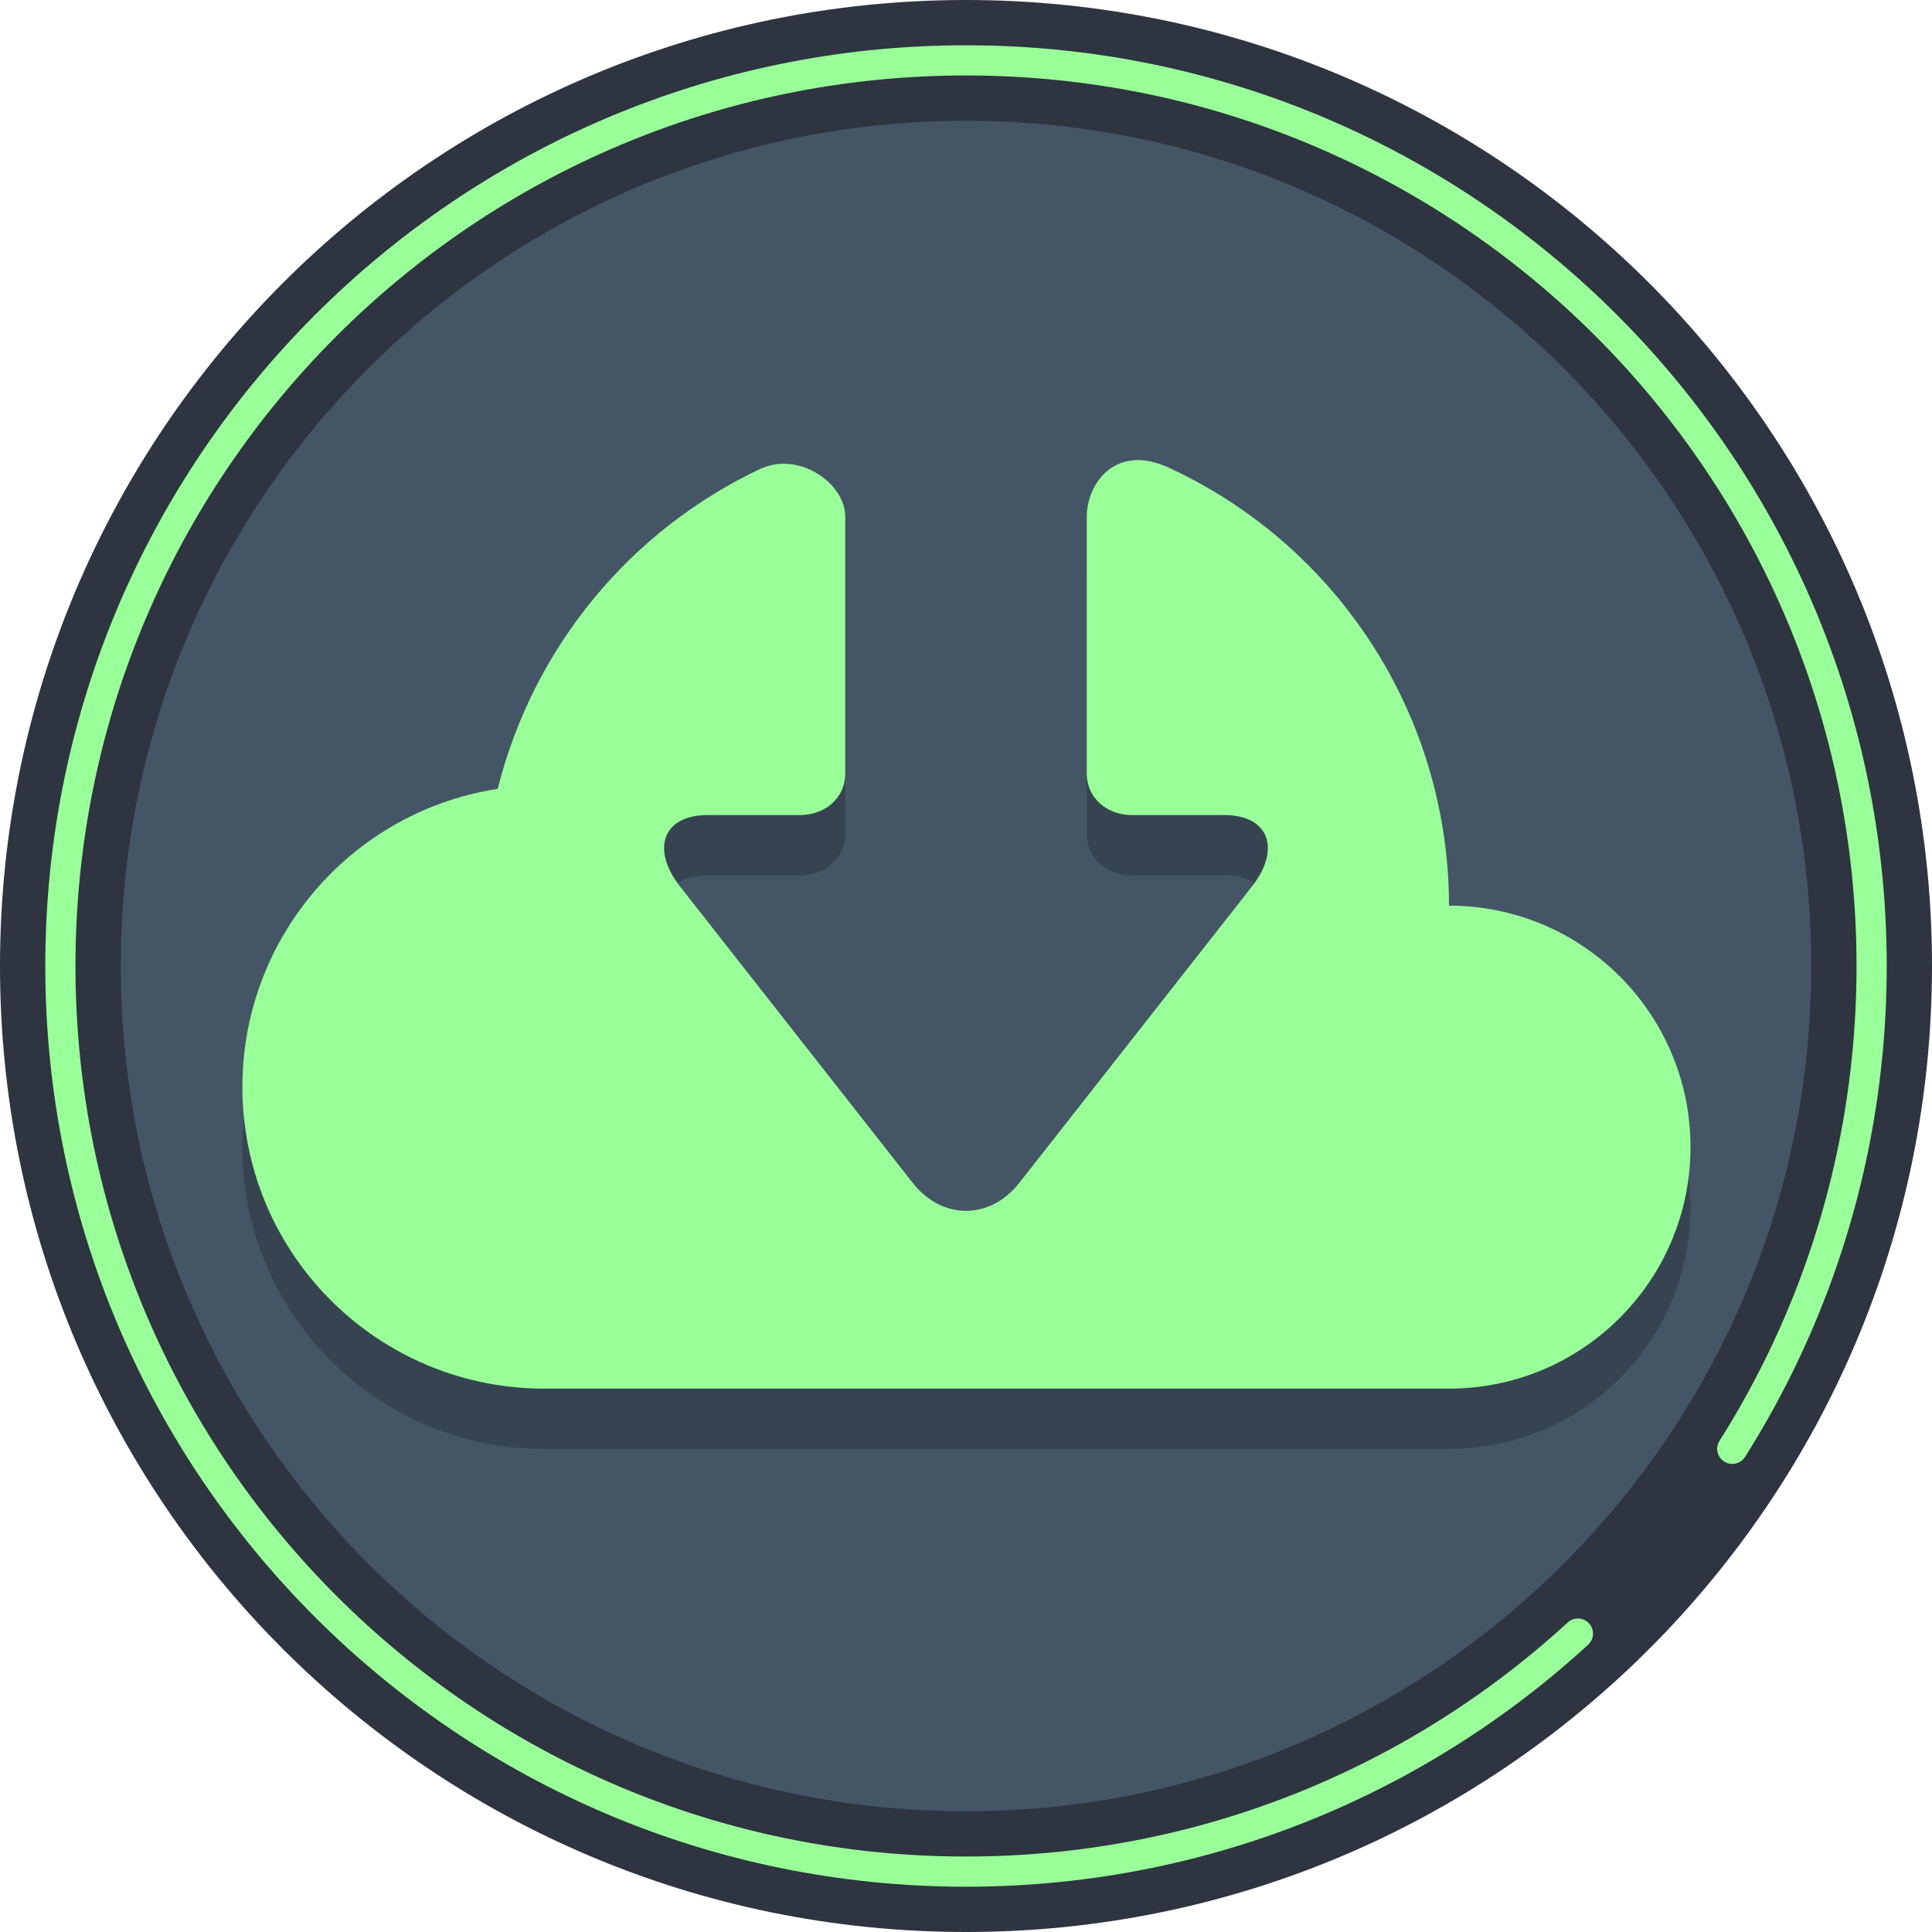
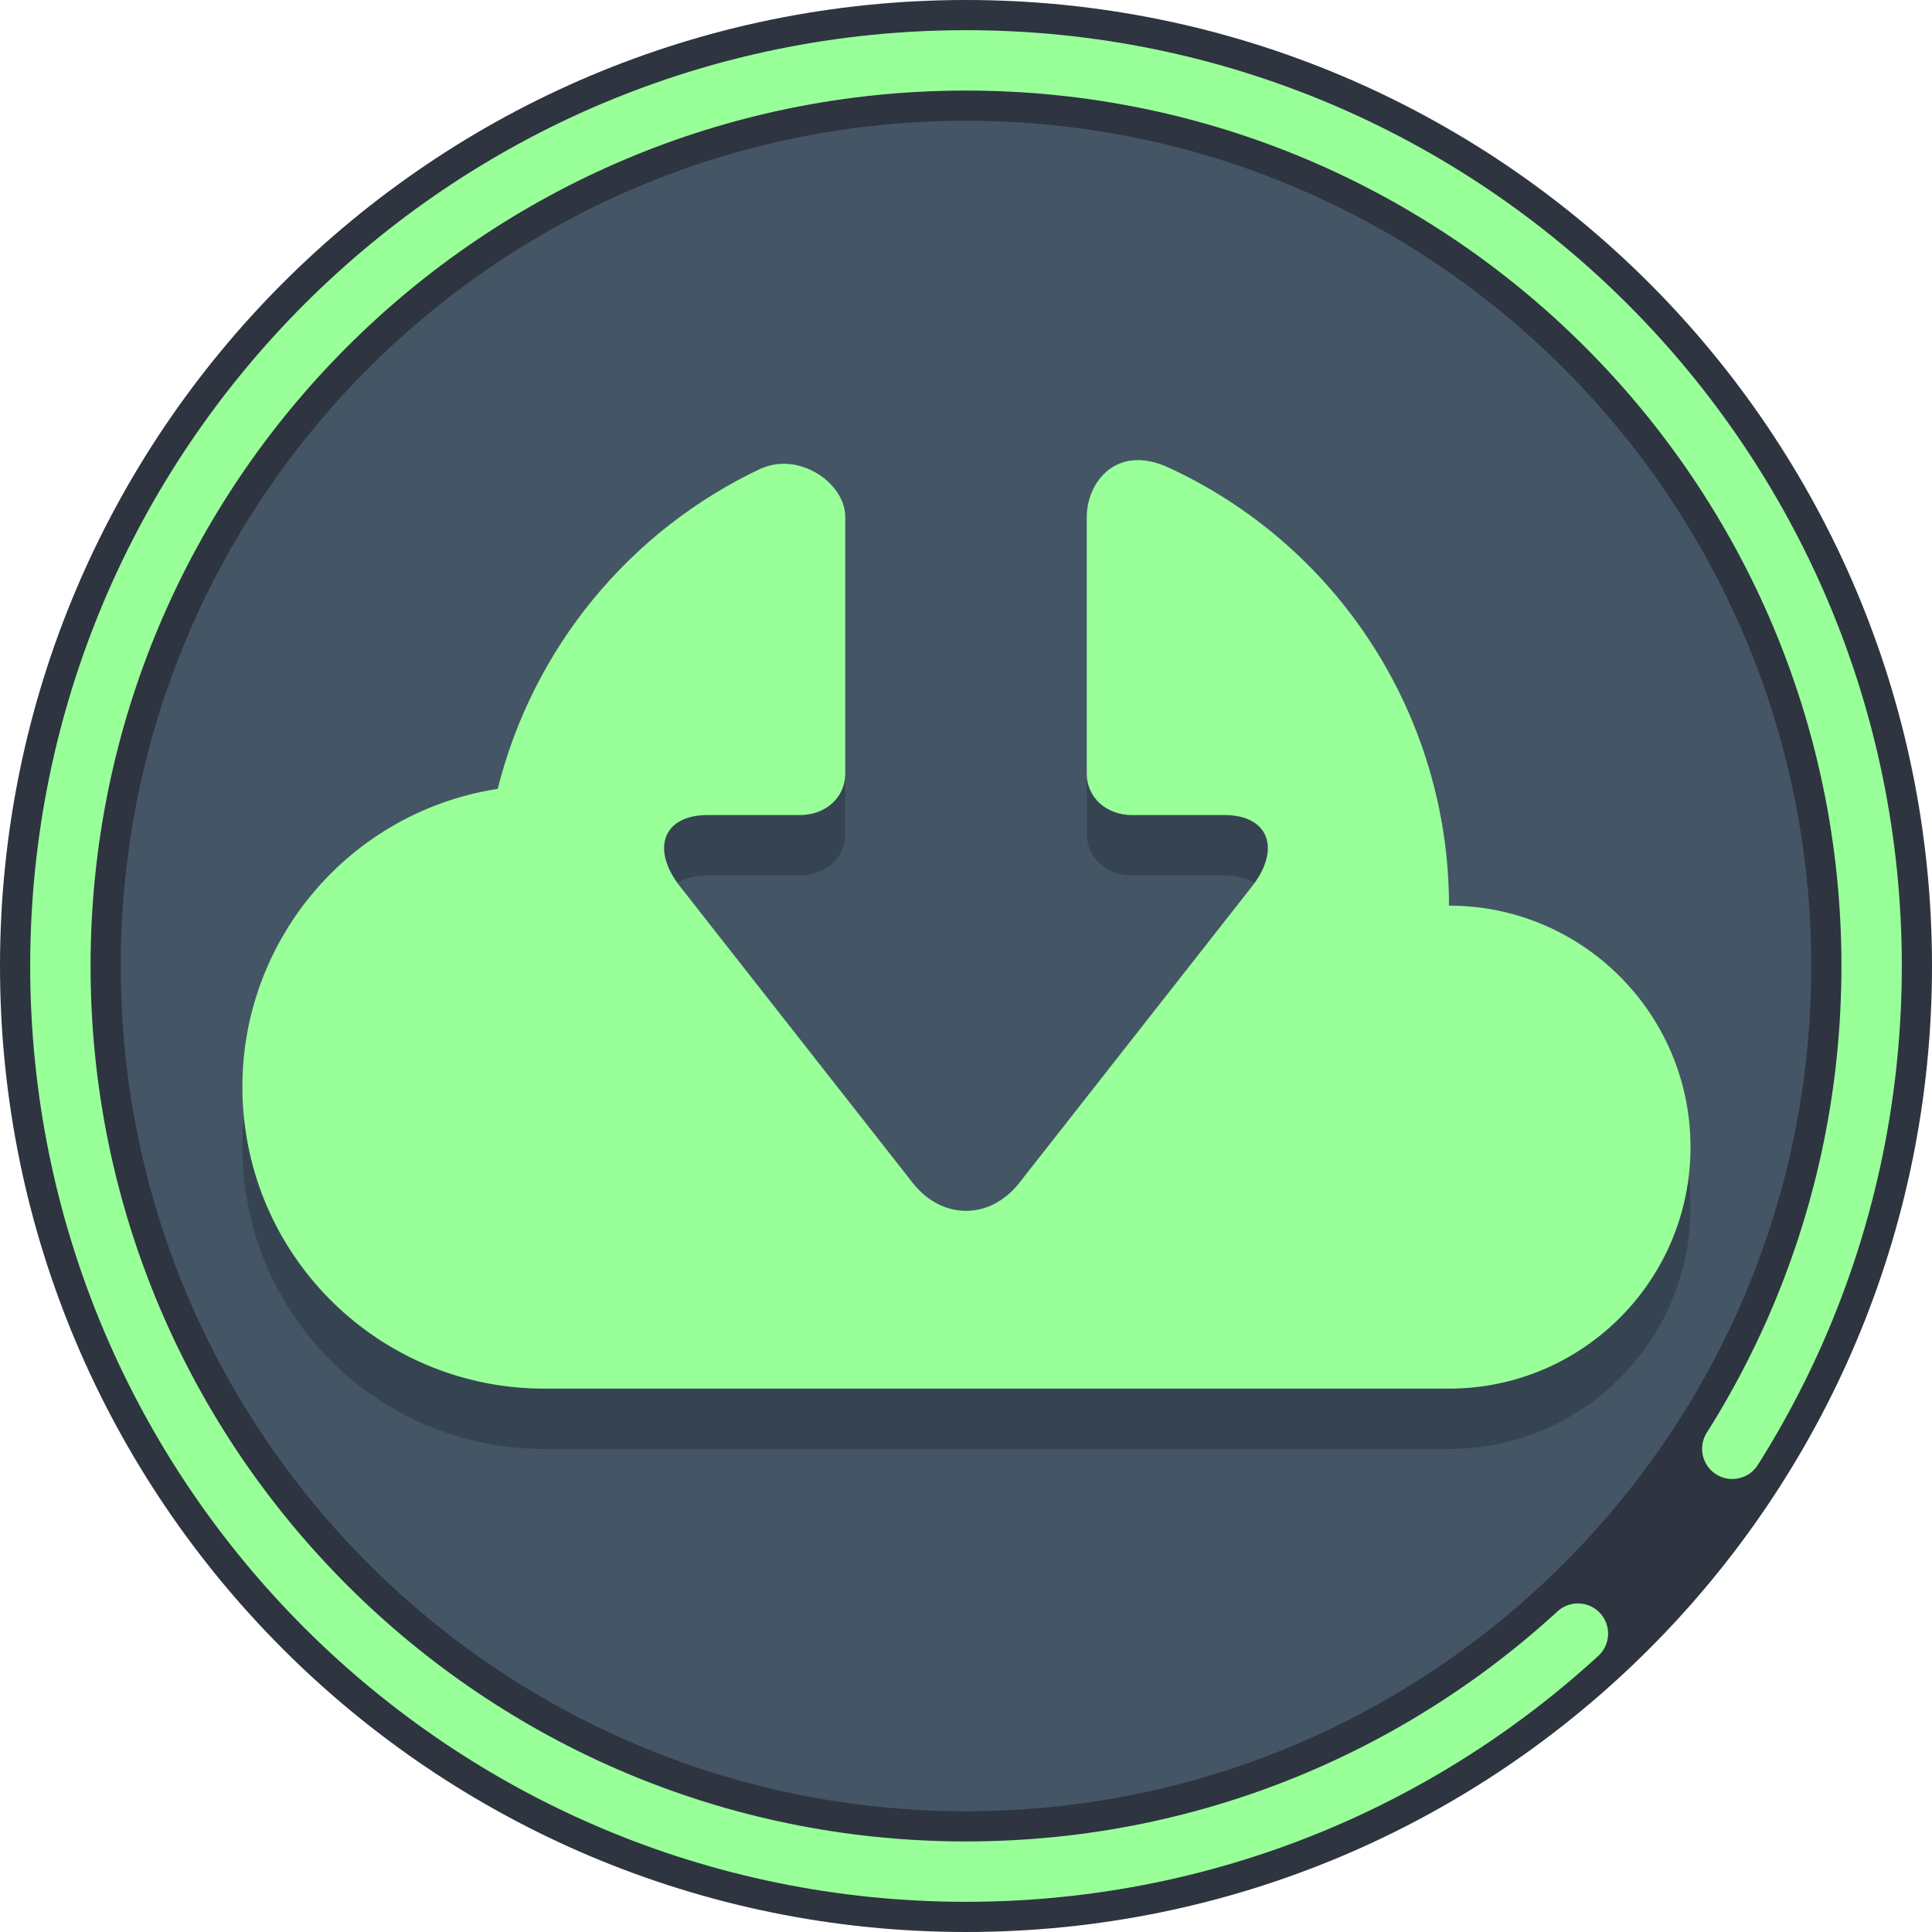
<svg xmlns="http://www.w3.org/2000/svg" xmlns:xlink="http://www.w3.org/1999/xlink" width="1024" height="1024" viewBox="0 0 1024 1024">
  <circle id="background" fill="#445566" cx="512" cy="512" r="480" stroke="#2e3440" stroke-width="64" />
-   <path fill="none" stroke="#99FF99" stroke-width="16" stroke-linecap="round" stroke-dasharray="2048, 128" stroke-dashoffset="1024" d="M 512 32 a 480 480 0 0 1 0 960 a 480 480 0 0 1 0 -960" />
+   <path fill="none" stroke="#99FF99" stroke-width="32" stroke-linecap="round" stroke-dasharray="2048, 128" stroke-dashoffset="1024" d="M 512 32 a 480 480 0 0 1 0 960 a 480 480 0 0 1 0 -960" />
  <g id="simbol">
    <defs>
      <path id="cloud" d="M768 480a255.8 255.8 0 0 0-150-232.8c-27.5-11.6-42 9.5-42 26.7v136c0 13.2 10.8 22.1 24 22.1h49c23.5 0 30.1 18 14.6 37.8L540.2 627c-15.5 19.7-40.9 19.7-56.4 0L360.4 469.8c-15.5-19.8-9-37.8 14.6-37.8h49c13.2 0 24-8.9 24-22.1v-136c0-17.7-24-34.3-44-25.8h-.2a256.6 256.6 0 0 0-140 170A159.9 159.9 0 0 0 288 736h480a128 128 0 0 0 0-256" />
    </defs>
    <use xlink:href="#cloud" opacity="0.2" y="32" />
    <use xlink:href="#cloud" fill="#99FF99" />
  </g>
</svg>
